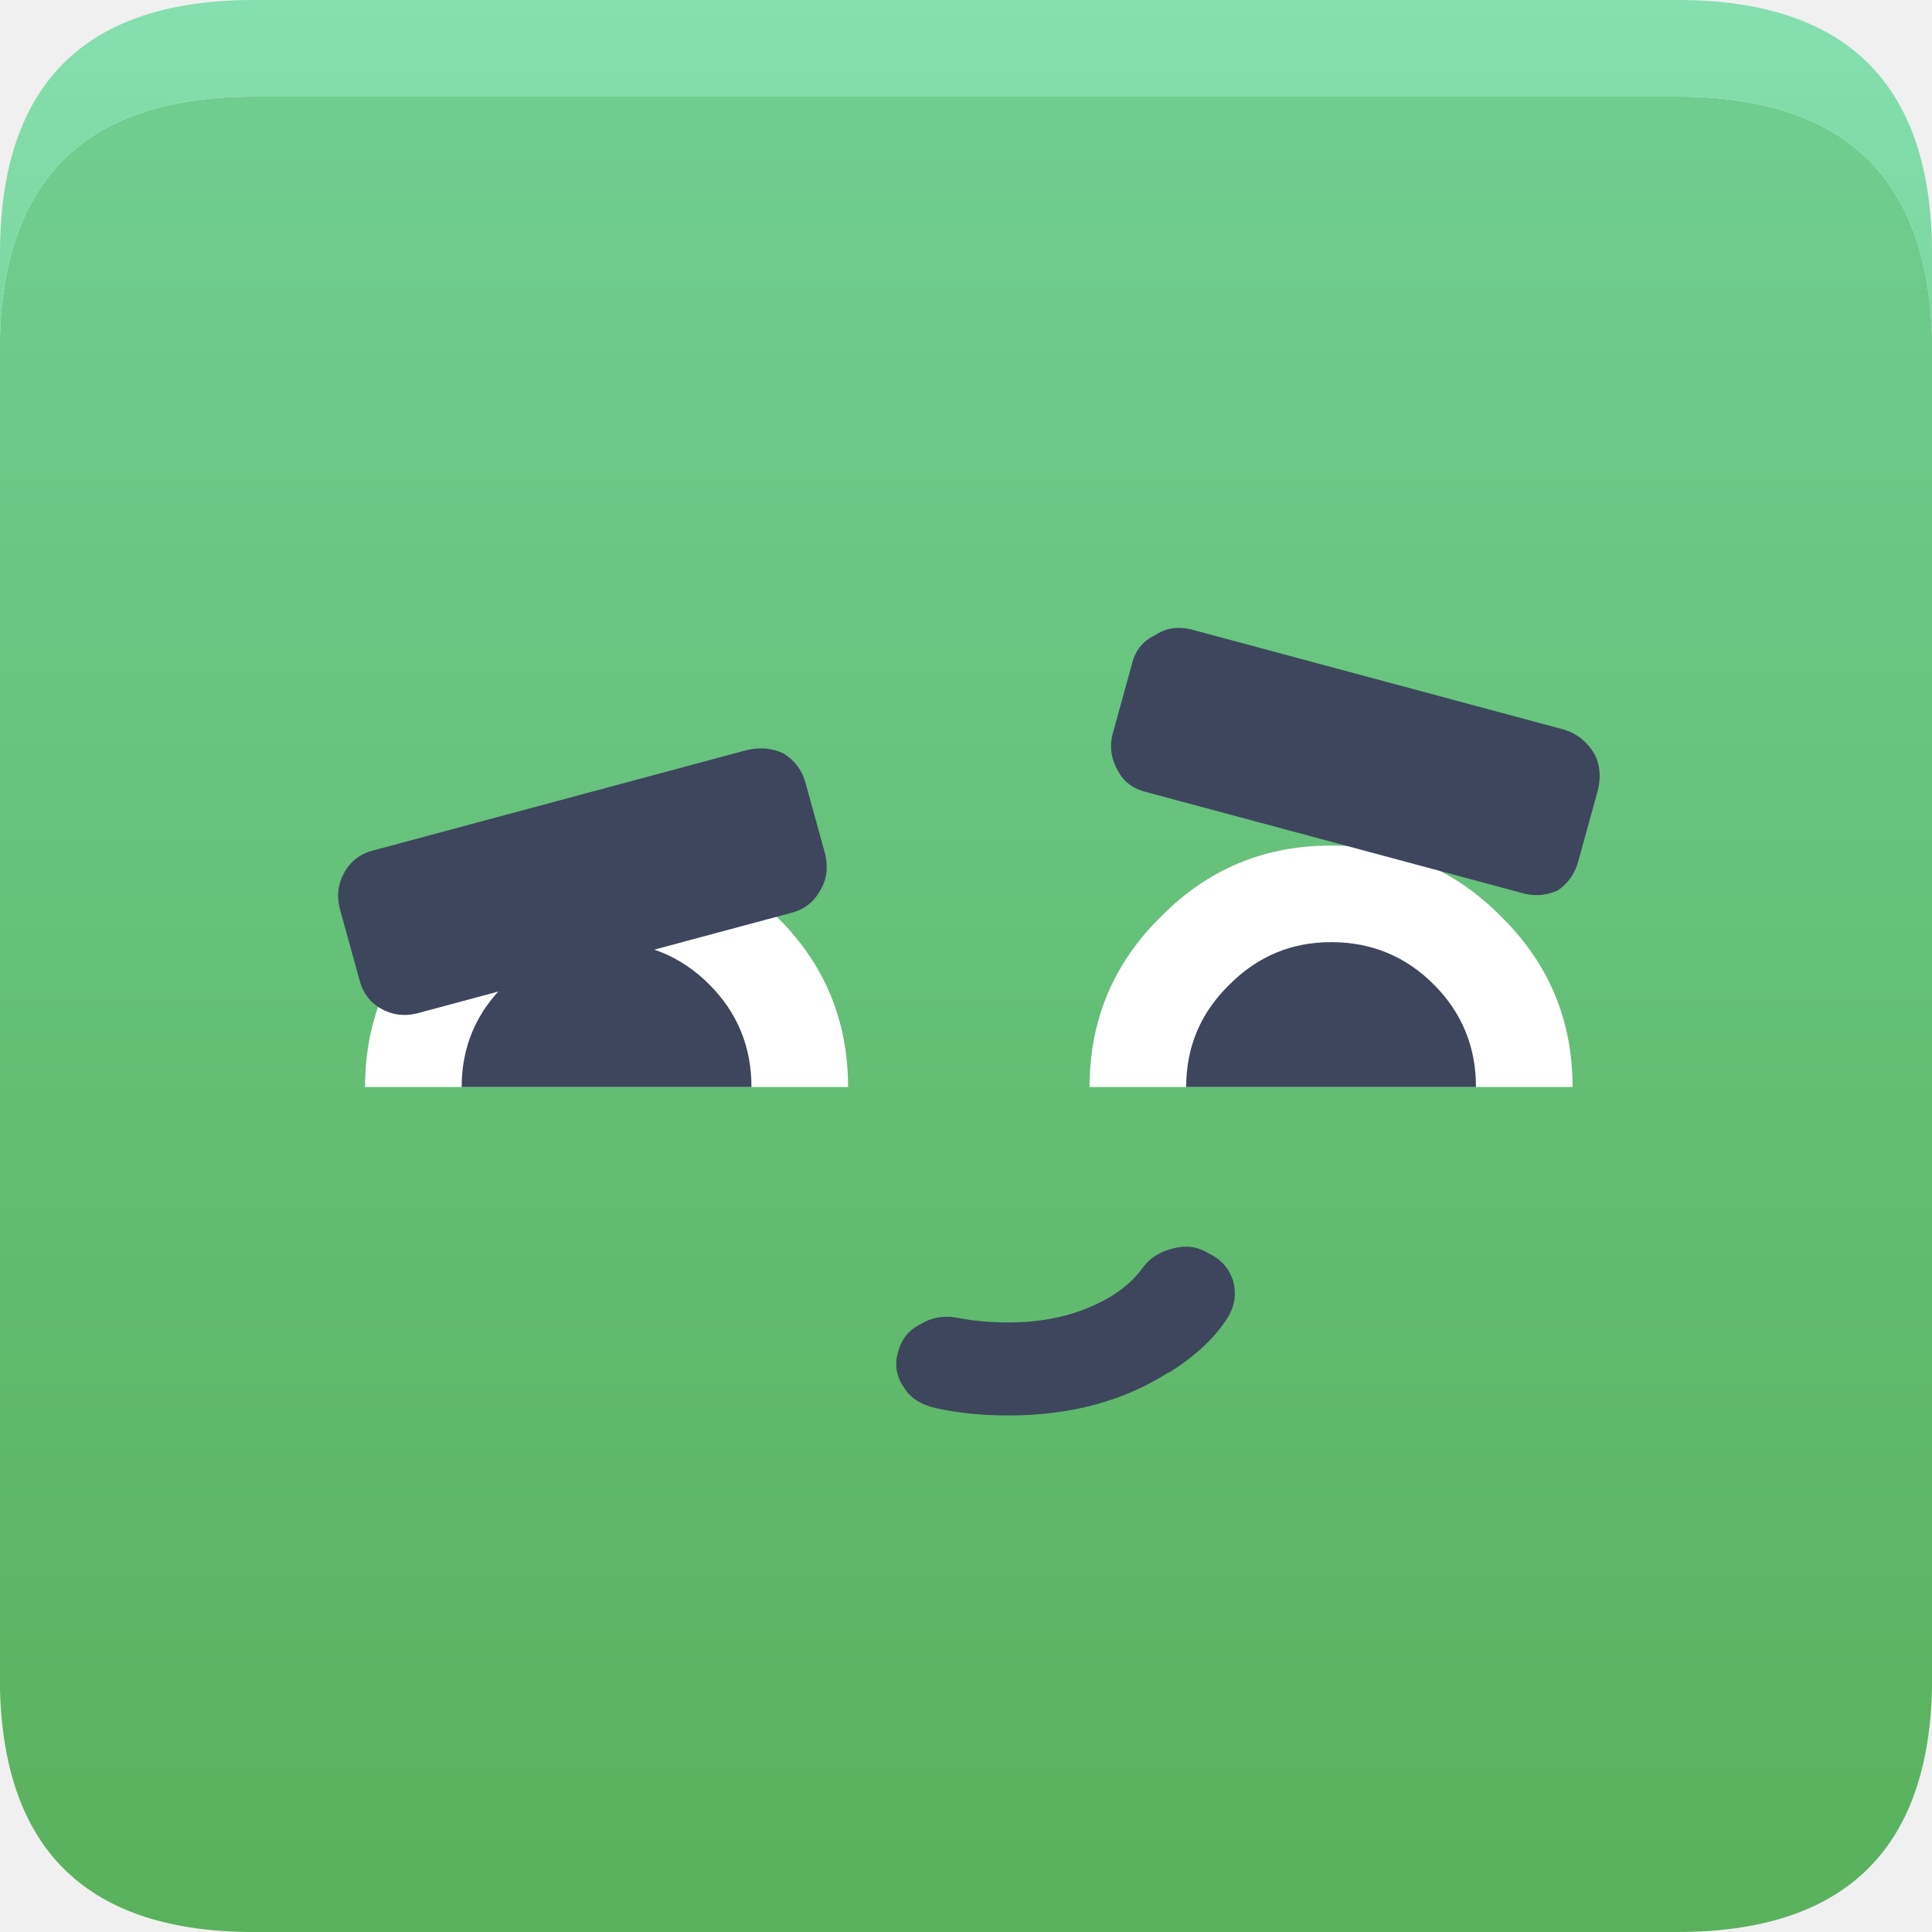
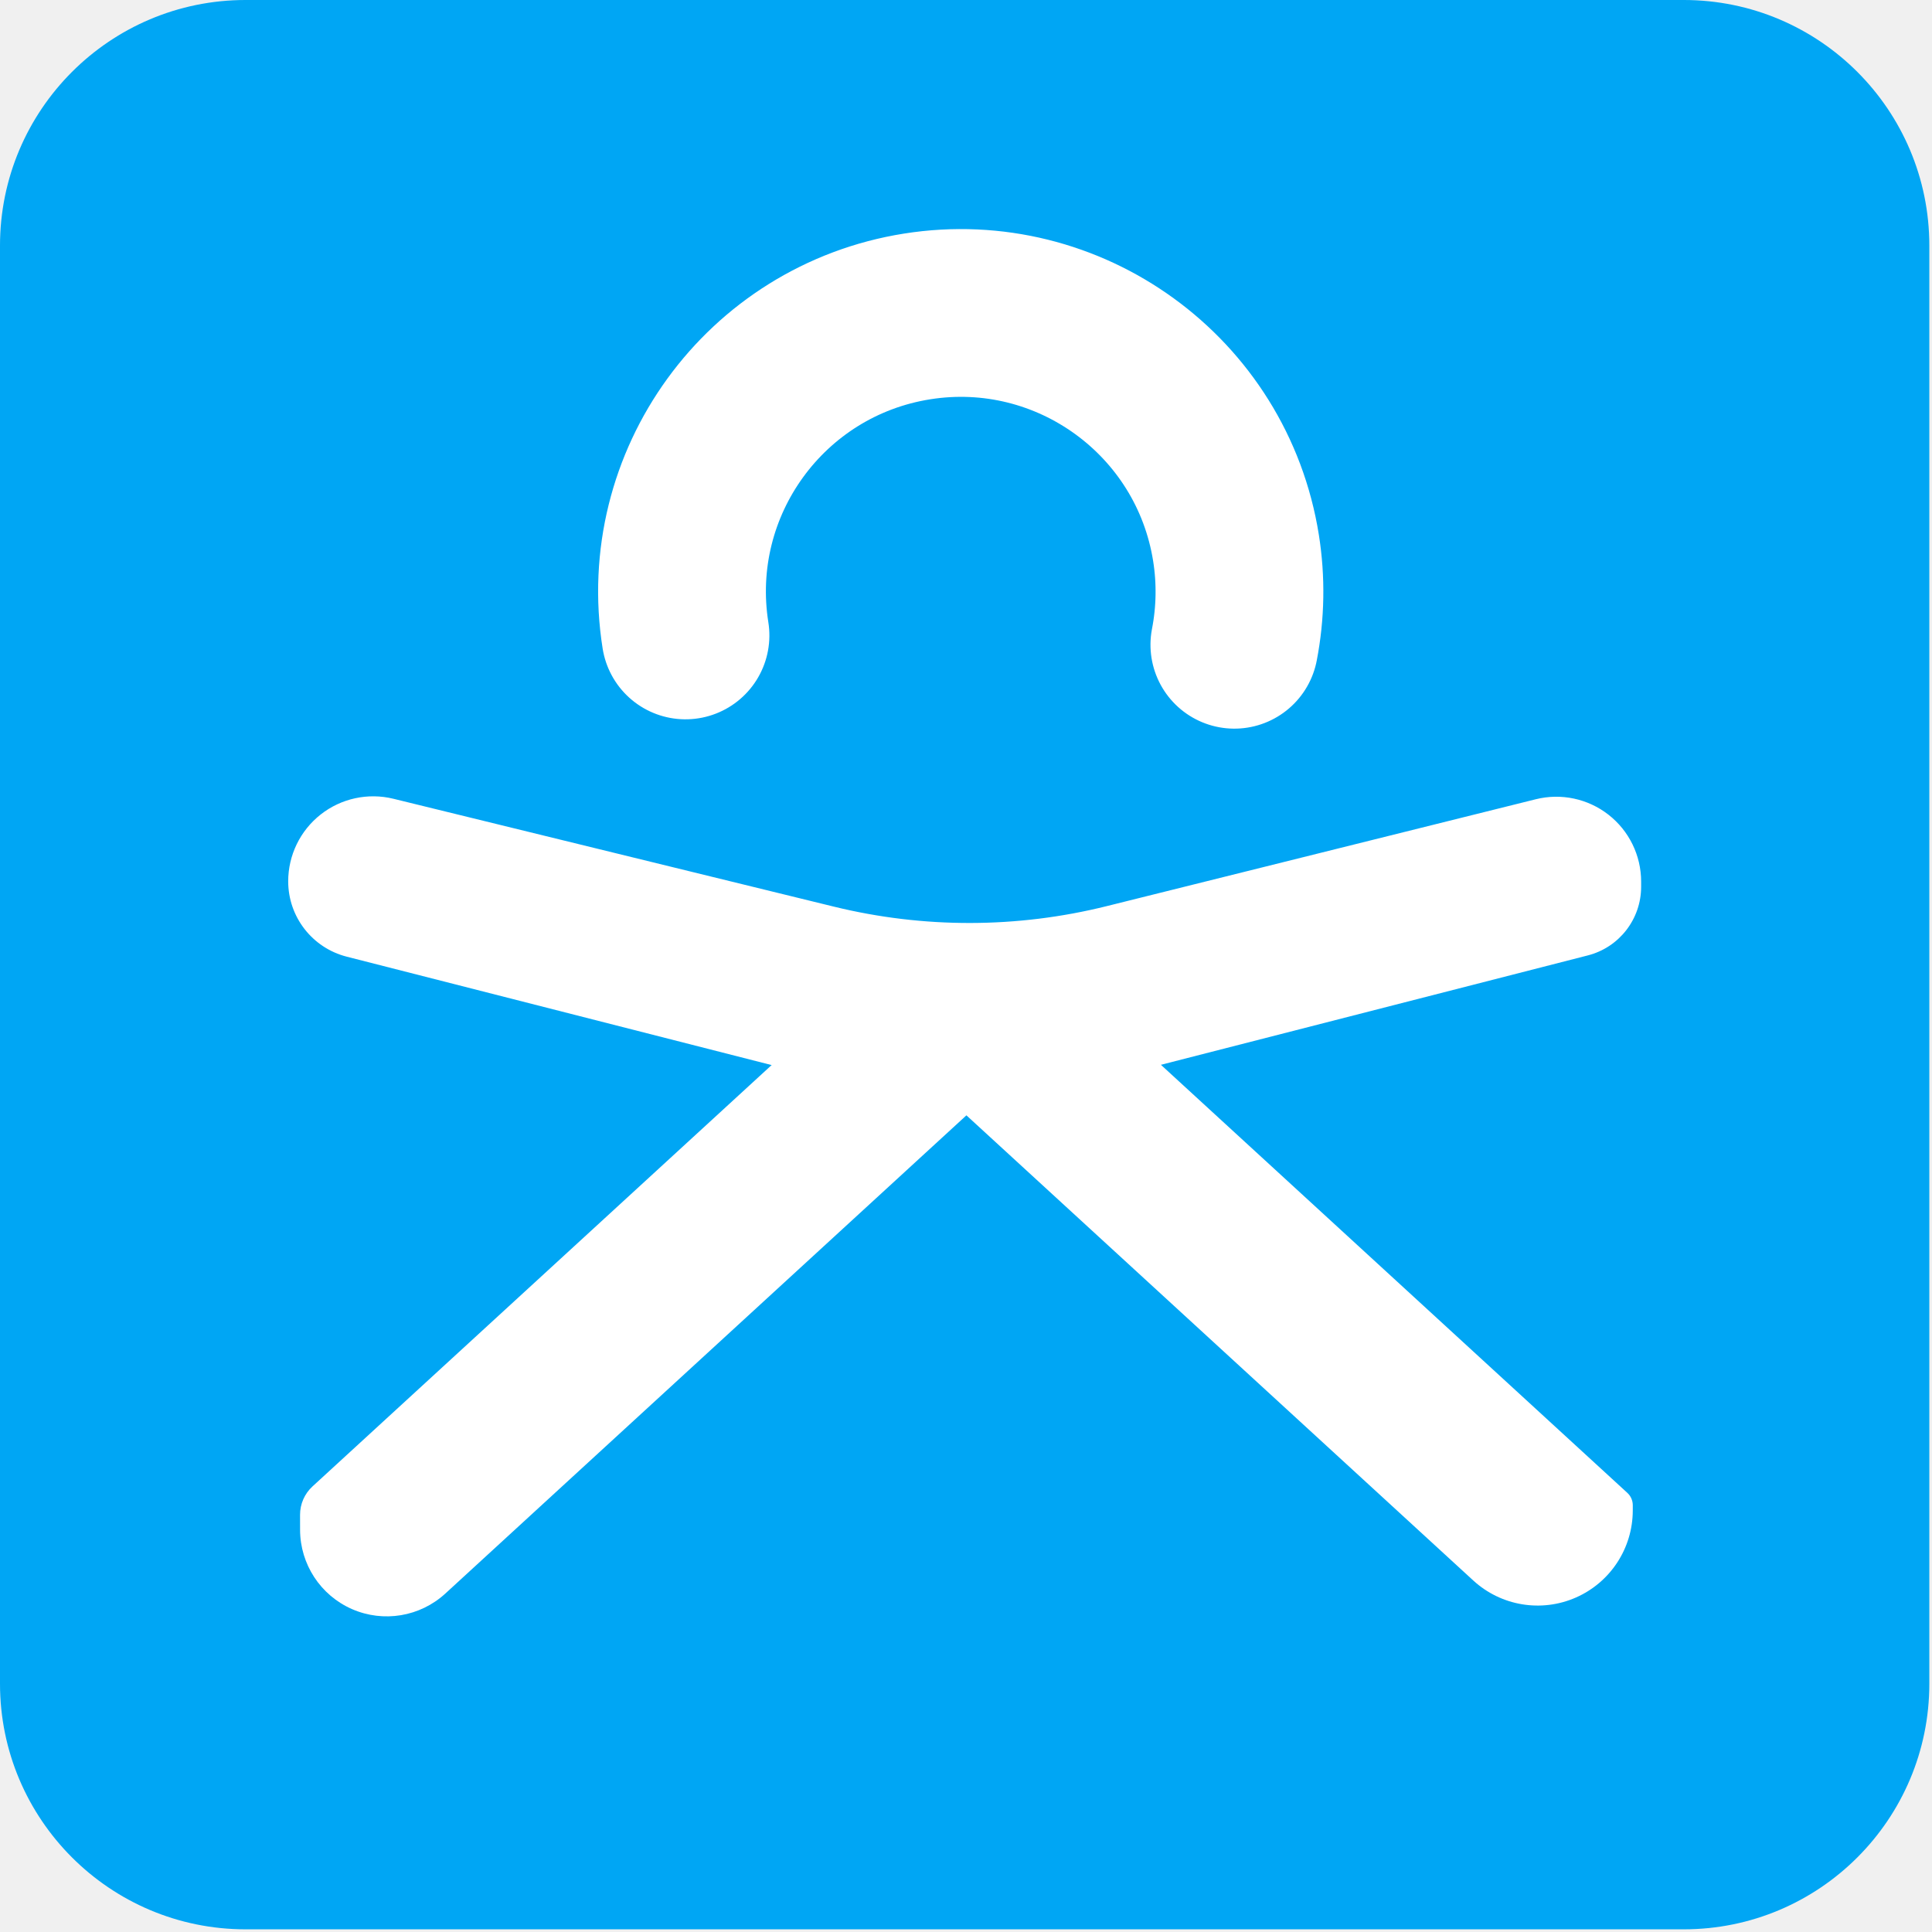
- <svg xmlns="http://www.w3.org/2000/svg" width="80" height="80" viewBox="0 0 80 80" fill="none">
-   <path d="M80 14C79.833 7.333 76.317 4 69.45 4H10.5C3.667 4 0.167 7.333 0 14V69.95C0.167 76.65 3.667 80 10.5 80H69.45C76.317 80 79.833 76.65 80 69.95V14Z" fill="url(#paint0_linear_3_13783)" />
-   <path d="M80 10.5C80 3.5 76.483 0 69.45 0H10.5C3.5 0 0 3.5 0 10.5V14C0.167 7.333 3.667 4 10.5 4H69.45C76.317 4 79.833 7.333 80 14V10.5Z" fill="url(#paint1_linear_3_13783)" />
-   <path d="M32.167 37.962C30.233 35.995 27.883 35.012 25.117 35.012C22.35 35.012 20 35.995 18.067 37.962C16.1 39.895 15.117 42.245 15.117 45.012H35.117C35.117 42.245 34.133 39.895 32.167 37.962Z" fill="white" />
-   <path d="M29.367 40.762C28.2 39.595 26.783 39.012 25.117 39.012C23.483 39.012 22.083 39.595 20.917 40.762C19.717 41.928 19.117 43.345 19.117 45.012H31.117C31.117 43.345 30.533 41.928 29.367 40.762Z" fill="#3D465D" />
-   <path d="M62.167 37.962C60.233 35.995 57.883 35.012 55.117 35.012C52.35 35.012 50 35.995 48.067 37.962C46.1 39.895 45.117 42.245 45.117 45.012H65.117C65.117 42.245 64.133 39.895 62.167 37.962Z" fill="white" />
-   <path d="M59.367 40.762C58.2 39.595 56.783 39.012 55.117 39.012C53.483 39.012 52.083 39.595 50.917 40.762C49.717 41.928 49.117 43.345 49.117 45.012H61.117C61.117 43.345 60.533 41.928 59.367 40.762Z" fill="#3D465D" />
-   <path d="M14.067 37.611L14.867 40.511C15 41.078 15.3 41.495 15.767 41.761C16.233 42.028 16.733 42.095 17.267 41.962L32.717 37.812C33.283 37.678 33.7 37.361 33.967 36.861C34.233 36.428 34.3 35.928 34.167 35.361L33.367 32.462C33.233 31.928 32.933 31.512 32.467 31.212C32 30.978 31.483 30.928 30.917 31.061L15.467 35.212C14.933 35.345 14.533 35.645 14.267 36.111C14 36.578 13.933 37.078 14.067 37.611Z" fill="#3D465D" />
-   <path d="M46.317 31.962C46.55 32.395 46.95 32.678 47.517 32.812L62.967 36.962C63.5 37.128 64.017 37.095 64.517 36.861C64.95 36.562 65.233 36.145 65.367 35.611L66.167 32.712C66.3 32.145 66.25 31.645 66.017 31.212C65.717 30.712 65.3 30.378 64.767 30.212L49.317 26.061C48.75 25.928 48.25 26.012 47.817 26.311C47.317 26.545 47 26.945 46.867 27.512L46.067 30.412C45.933 30.945 46.017 31.462 46.317 31.962Z" fill="#3D465D" />
-   <path d="M50.067 51.911C49.6 51.611 49.083 51.545 48.517 51.711C47.983 51.845 47.567 52.128 47.267 52.561C47 52.928 46.617 53.278 46.117 53.611C44.883 54.378 43.433 54.761 41.767 54.761C41 54.761 40.283 54.695 39.617 54.561C39.05 54.461 38.533 54.561 38.067 54.861C37.6 55.095 37.3 55.495 37.167 56.061C37.033 56.561 37.133 57.045 37.467 57.511C37.733 57.911 38.167 58.178 38.767 58.311C39.667 58.511 40.667 58.611 41.767 58.611C44.333 58.611 46.55 58.011 48.417 56.811L48.367 56.861C49.5 56.161 50.333 55.378 50.867 54.511C51.133 54.045 51.2 53.561 51.067 53.061C50.9 52.528 50.567 52.145 50.067 51.911Z" fill="#3D465D" />
-   <defs>
-     <linearGradient id="paint0_linear_3_13783" x1="40" y1="-1.09798e-07" x2="40" y2="80" gradientUnits="userSpaceOnUse">
-       <stop stop-color="#71CF93" />
-       <stop offset="1" stop-color="#59B15C" />
-     </linearGradient>
-     <linearGradient id="paint1_linear_3_13783" x1="39.75" y1="-0.25" x2="39.75" y2="43.25" gradientUnits="userSpaceOnUse">
-       <stop stop-color="#85DFAF" />
-       <stop offset="1" stop-color="#69C581" />
-     </linearGradient>
-   </defs>
+ <svg xmlns="http://www.w3.org/2000/svg" width="100%" height="100%" viewBox="0 0 357 357" version="1.1" xml:space="preserve" style="fill-rule:evenodd;clip-rule:evenodd;stroke-linecap:round;stroke-linejoin:round;stroke-miterlimit:1.5;">
+   <g transform="matrix(1,0,0,1,-685.8933,-2973.559)">
+     <g transform="matrix(0.47138,0,0,0.666667,665.7215,2953.387)">
+       <g transform="matrix(2.121429,0,0,1.5,-1395.727,-4441.547)">
+         <path d="M989.207,2981.203C1014.275,2981.203 1034.597,3001.525 1034.597,3026.593L1034.597,3292.321C1034.597,3317.389 1014.275,3337.71 989.207,3337.71L723.48,3337.71C698.412,3337.71 678.09,3317.389 678.09,3292.321L678.09,3026.593C678.09,3001.525 698.412,2981.203 723.48,2981.203L989.207,2981.203Z" style="fill:rgb(0,166,244);" />
+       </g>
+       <g transform="matrix(1,0,0,1,3.699747,-22.15731)">
+         <g transform="matrix(-0.918304,0.103141,-0.145871,-0.649306,759.7337,358.5163)">
+           <path d="M221.086,231.313C216.398,244.193 214,257.793 214,271.5C214,336.35 266.65,389 331.5,389C396.393,389 449,336.393 449,271.5C449,336.393 396.393,389 331.5,389C266.65,389 214,336.35 214,271.5C214,257.793 216.398,244.193 221.086,231.313Z" style="fill:none;stroke:white;stroke-width:70.73px;" />
+         </g>
+         <g transform="matrix(11.2842,0,0,1.062992,-2386.877,107.2221)">
+           <path d="M268.339,156.846C269.219,155.199 270.152,156.688 270.867,160.883C271.582,165.077 272,171.51 272,178.322L272,179.654C272,188.096 271.238,195.466 270.149,197.561C266.846,203.912 259.805,217.456 254.657,227.358C250.652,235.062 246.452,235.079 242.446,227.407C237.361,217.671 230.424,204.387 227.034,197.894C225.837,195.603 225,187.514 225,178.246L225,178.242C225,171.437 225.417,165.009 226.13,160.808C226.843,156.607 227.774,155.099 228.655,156.718C232.764,164.272 239.451,176.564 243.96,184.852C247.074,190.575 250.326,190.526 253.436,184.711C257.842,176.472 264.316,164.367 268.339,156.846Z" style="fill:white;" />
+         </g>
+         <g transform="matrix(6.418038,-4.164668,1.016508,0.783174,-1484.381,1316.068)">
+           <path d="M268.011,150C269.069,150 270.084,152.435 270.832,156.77C271.58,161.104 272,166.983 272,173.113L272,194L233.848,194C232.302,194 230.903,188.712 230.279,180.518C229.656,172.324 229.927,162.77 230.969,156.161C231.141,155.074 231.295,154.098 231.427,153.259C231.755,151.183 232.218,150 232.703,150L268.011,150Z" style="fill:white;" />
+         </g>
+         <g transform="matrix(-6.418038,-4.164668,-1.016508,0.783174,2320.241,1316.068)">
+           <path d="M268.192,150C269.202,150 270.171,152.324 270.885,156.462C271.599,160.599 272,166.211 272,172.062L272,194L234.715,194C233.018,194 231.481,188.193 230.797,179.196C230.113,170.198 230.41,159.708 231.555,152.45C231.615,152.067 231.67,151.723 231.717,151.423C231.86,150.516 232.062,150 232.274,150C235.345,150 258.853,150 268.192,150Z" style="fill:white;" />
+         </g>
+       </g>
+     </g>
+   </g>
</svg>
